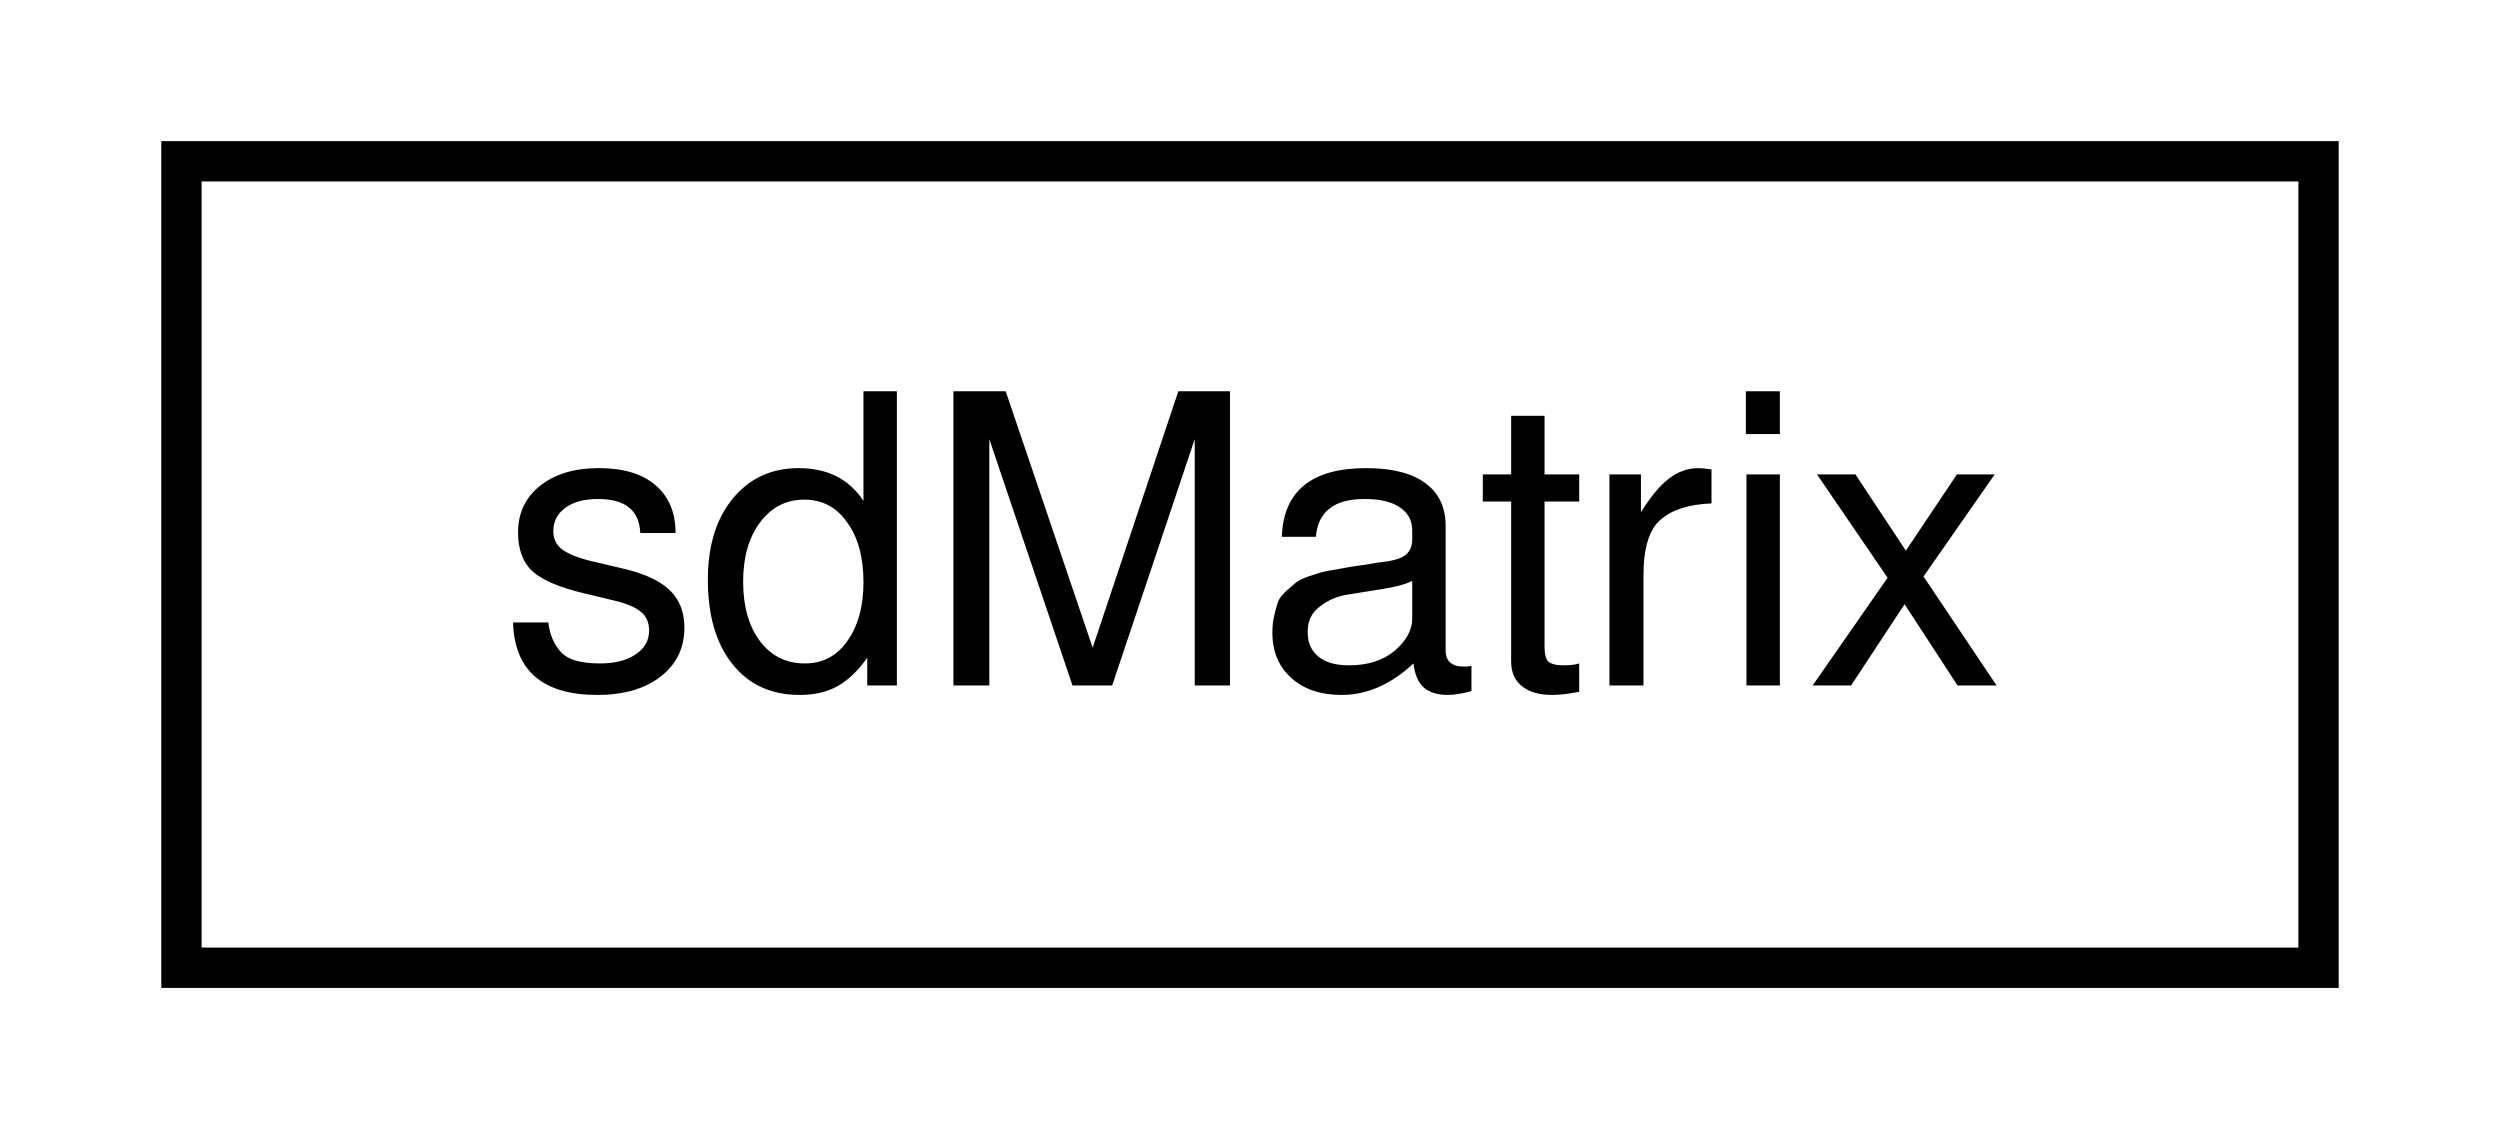
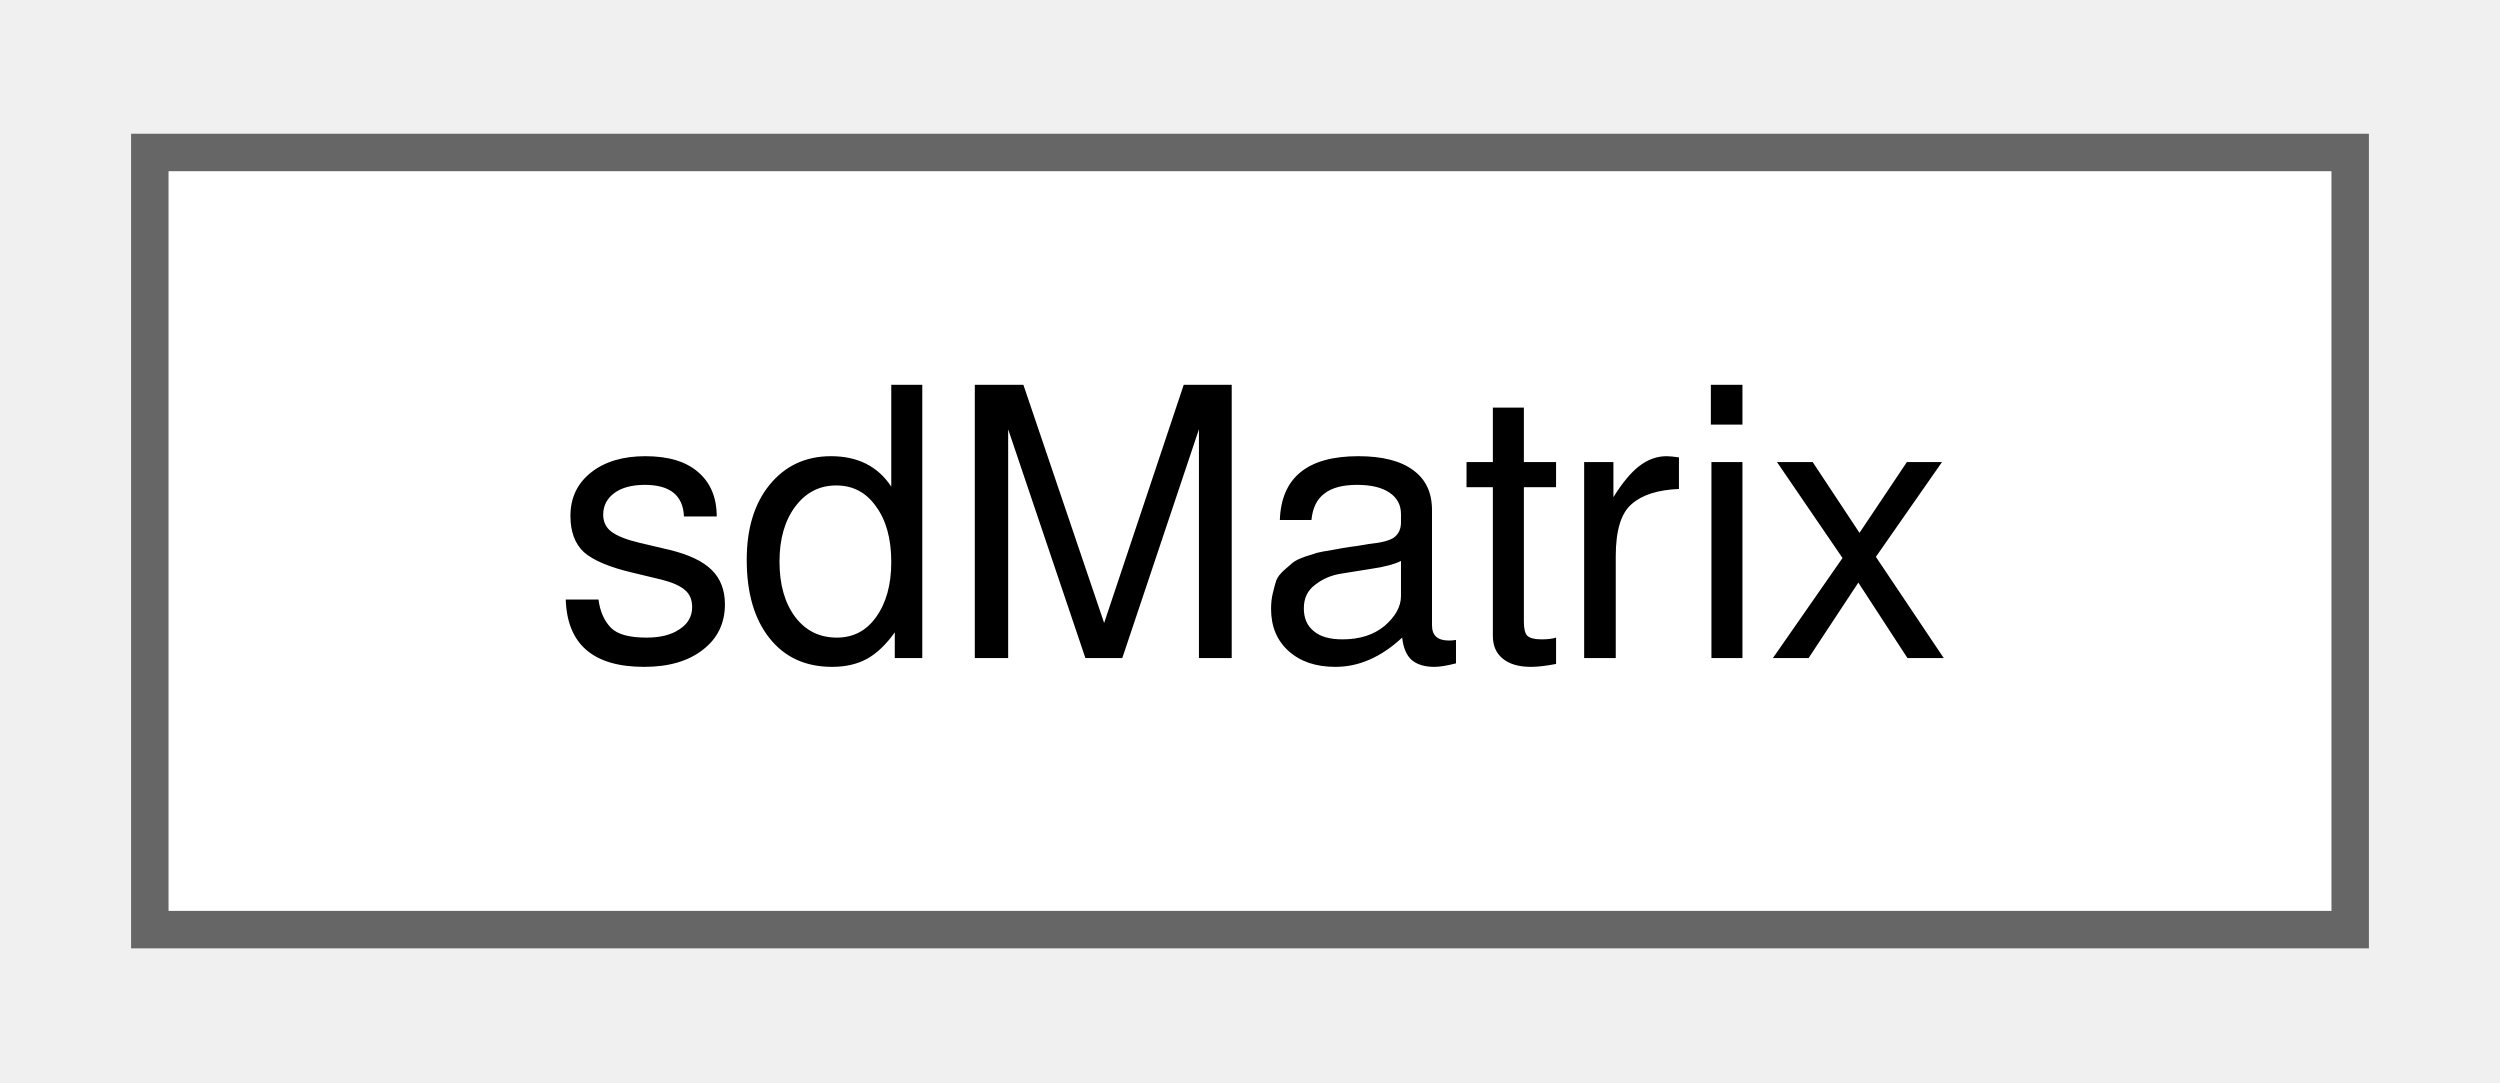
- <svg xmlns="http://www.w3.org/2000/svg" xmlns:xlink="http://www.w3.org/1999/xlink" width="62pt" height="28pt" viewBox="0.00 0.00 62.00 28.00">
-   <g id="graph1" class="graph" transform="scale(1 1) rotate(0) translate(4 24)">
-     <polygon fill="white" stroke="white" points="-4,5 -4,-24 59,-24 59,5 -4,5" />
-     <g id="node1" class="node">
-       <a xlink:href="classsdMatrix.html" target="_top" xlink:title="Wrapper class for Sundials DenseMat objects. ">
-         <polygon fill="white" stroke="black" points="0.5,-0 0.5,-20 53.5,-20 53.5,-0 0.5,-0" />
-         <text text-anchor="middle" x="27" y="-7" font-family="FreeSans" font-size="10.00">sdMatrix</text>
-       </a>
+ <svg xmlns="http://www.w3.org/2000/svg" xmlns:xlink="http://www.w3.org/1999/xlink" width="67pt" height="29pt" viewBox="0.00 0.00 66.75 28.75">
+   <g id="graph0" class="graph" transform="scale(1 1) rotate(0) translate(4 24.75)">
+     <g id="Node000000" class="node">
+       <g id="a_Node000000">
+         <a xlink:href="classsdMatrix.html" target="_top" xlink:title="Wrapper class for Sundials SUNDenseMatrix objects.">
+           <polygon fill="white" stroke="#666666" points="58.75,-20.75 0,-20.75 0,0 58.75,0 58.75,-20.75" />
+           <text text-anchor="middle" x="29.38" y="-7.25" font-family="FreeSans" font-size="10.00">sdMatrix</text>
+         </a>
+       </g>
    </g>
  </g>
</svg>
